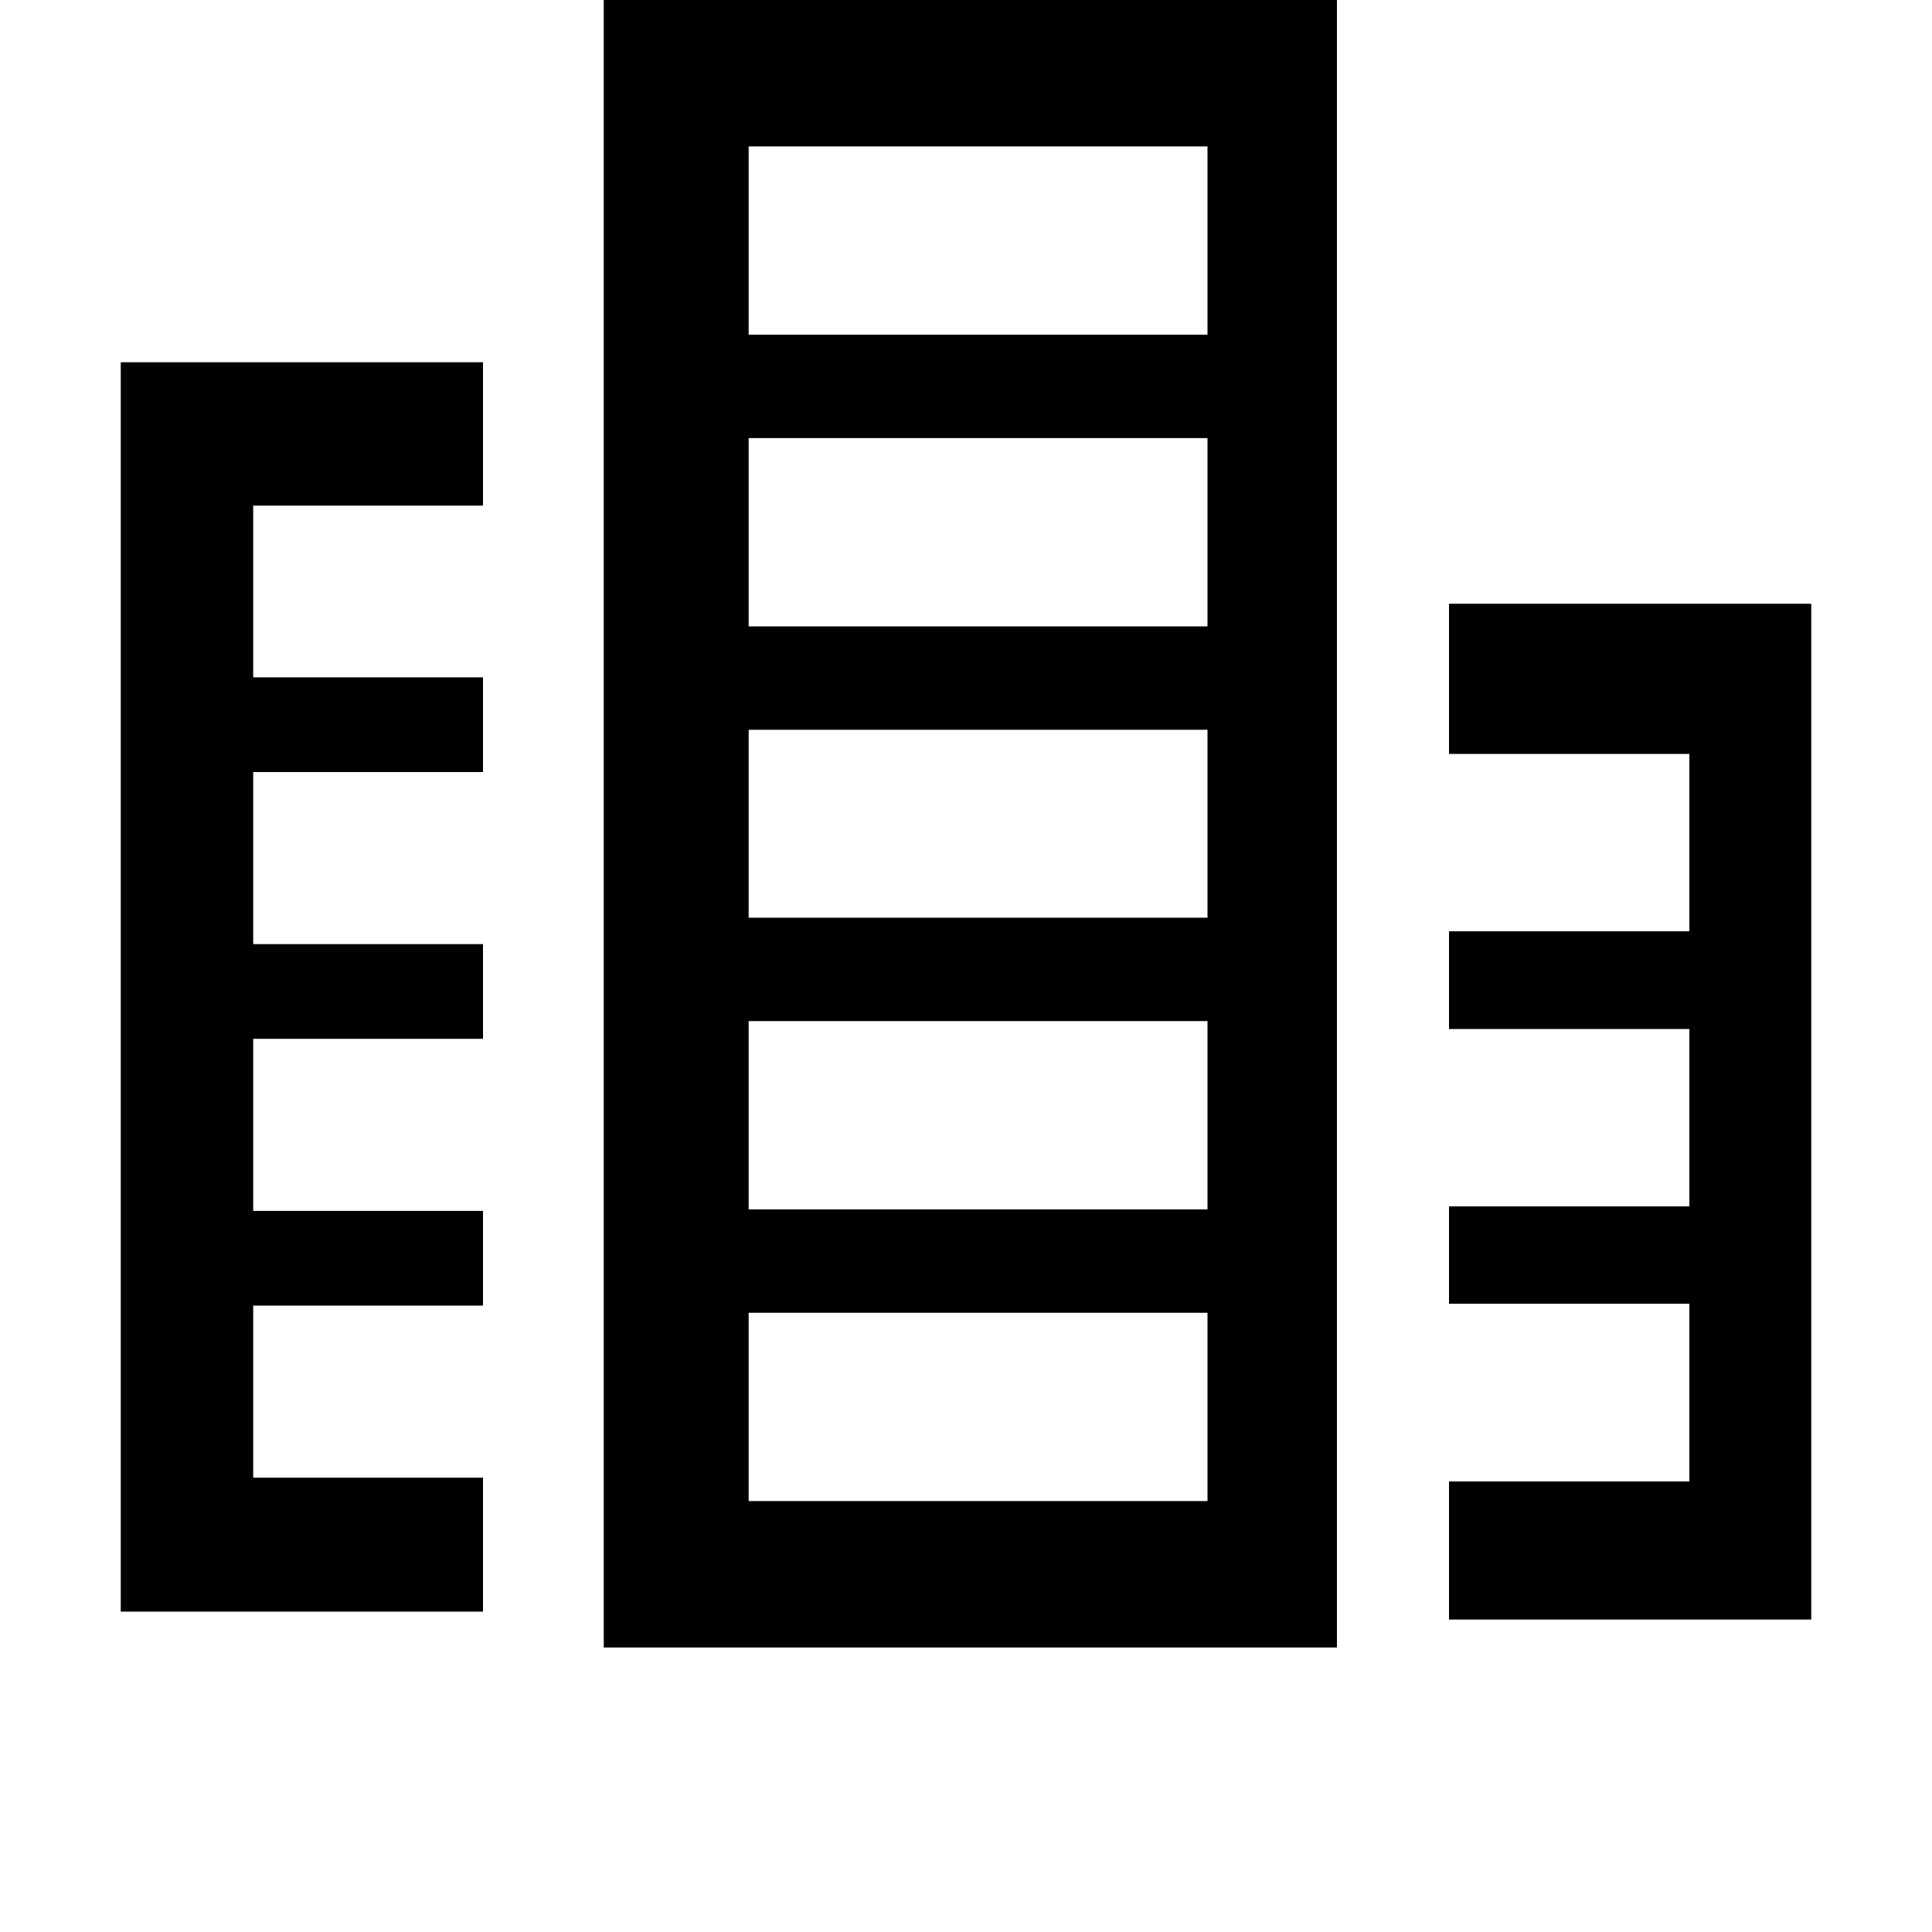
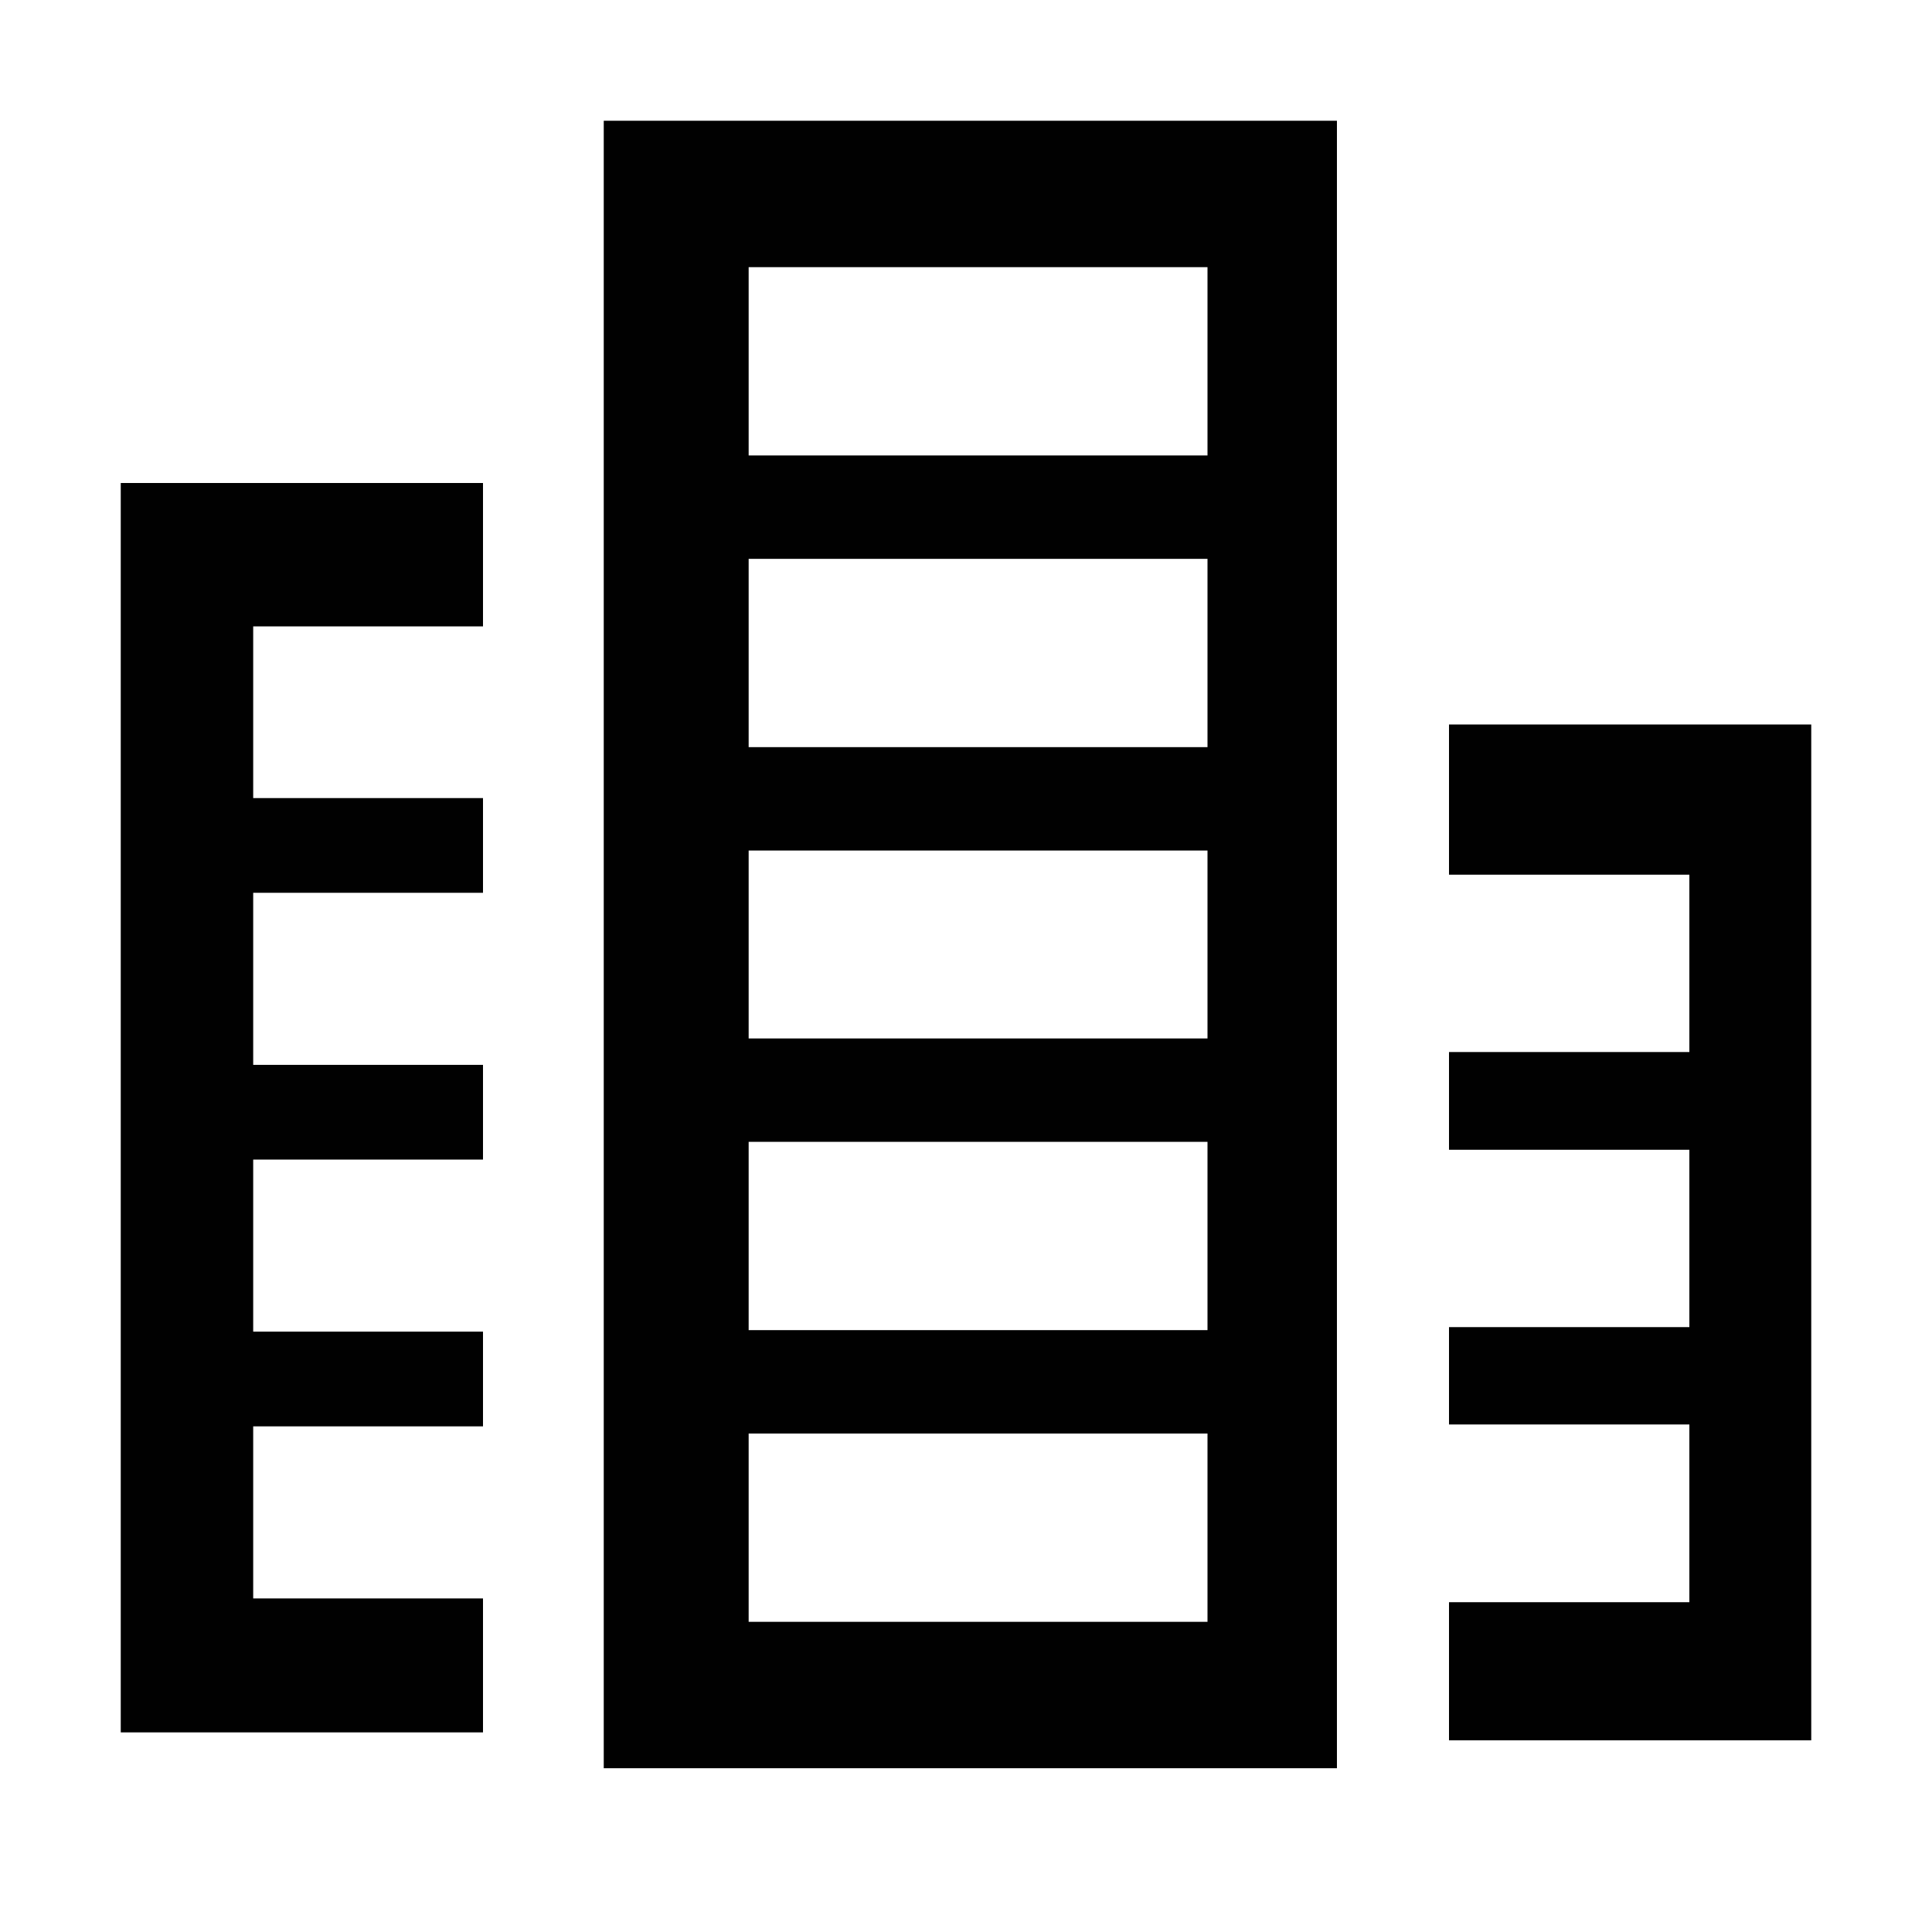
<svg xmlns="http://www.w3.org/2000/svg" version="1.1" id="Layer_1" x="0px" y="0px" viewBox="0 0 512 512" enable-background="new 0 0 512 512" xml:space="preserve">
  <g>
-     <path fill="#010101" d="M160,0v436.6h194.3V0H160z M320,397.8H198.4v-49.9H320L320,397.8L320,397.8z M320,320.5H198.4v-49.9H320   L320,320.5L320,320.5z M320,243.2H198.4v-49.8H320L320,243.2L320,243.2z M320,166H198.4v-49.9H320L320,166L320,166z M320,88.7   H198.4V38.8H320L320,88.7L320,88.7z" />
-     <polygon fill="#010101" points="384,160 384,199.8 447.7,199.8 447.7,246.8 384,246.8 384,272.7 447.7,272.7 447.7,319.7    384,319.7 384,345.5 447.7,345.5 447.7,392.6 384,392.6 384,429.2 480,429.2 480,160  " />
-     <polygon fill="#010101" points="128,391.6 67.1,391.6 67.1,346 128,346 128,320.9 67.1,320.9 67.1,275.3 128,275.3 128,250.2    67.1,250.2 67.1,204.6 128,204.6 128,179.5 67.1,179.5 67.1,134 128,134 128,96 32,96 32,427.1 128,427.1  " />
+     <path fill="#010101" d="M160,32v436.6h194.3V32H160z M320,429.8H198.4v-49.9H320L320,429.8L320,429.8z M320,352.5H198.4v-49.9H320   L320,352.5L320,352.5z M320,275.2H198.4v-49.8H320L320,275.2L320,275.2z M320,198H198.4v-49.9H320L320,198L320,198z M320,120.7   H198.4V70.8H320L320,120.7L320,120.7z" />
+     <polygon fill="#010101" points="384,192 384,231.8 447.7,231.8 447.7,278.8 384,278.8 384,304.7 447.7,304.7 447.7,351.7    384,351.7 384,377.5 447.7,377.5 447.7,424.6 384,424.6 384,461.2 480,461.2 480,192  " />
+     <polygon fill="#010101" points="128,423.6 67.1,423.6 67.1,378 128,378 128,352.9 67.1,352.9 67.1,307.3 128,307.3 128,282.2    67.1,282.2 67.1,236.6 128,236.6 128,211.5 67.1,211.5 67.1,166 128,166 128,128 32,128 32,459.1 128,459.1  " />
  </g>
</svg>
